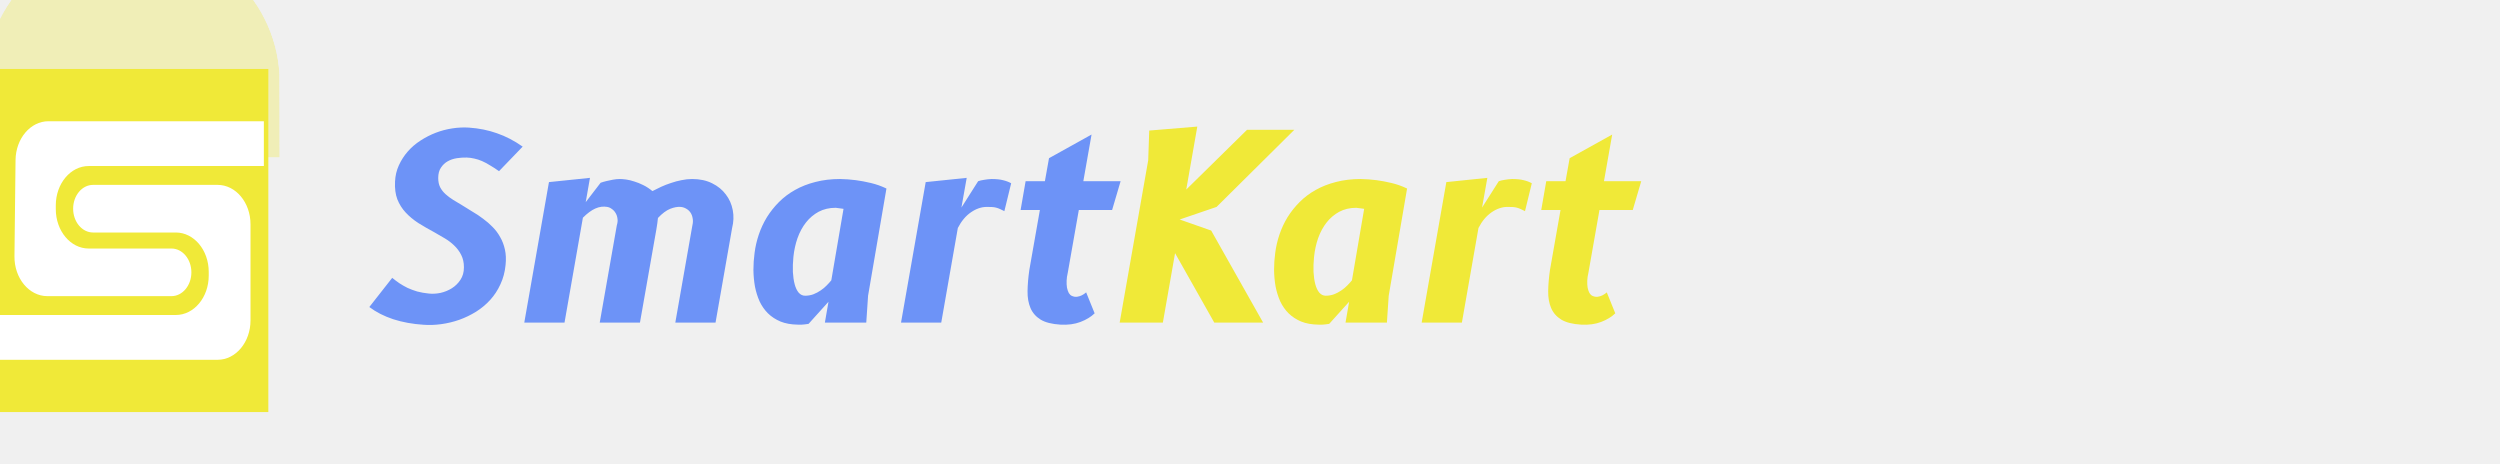
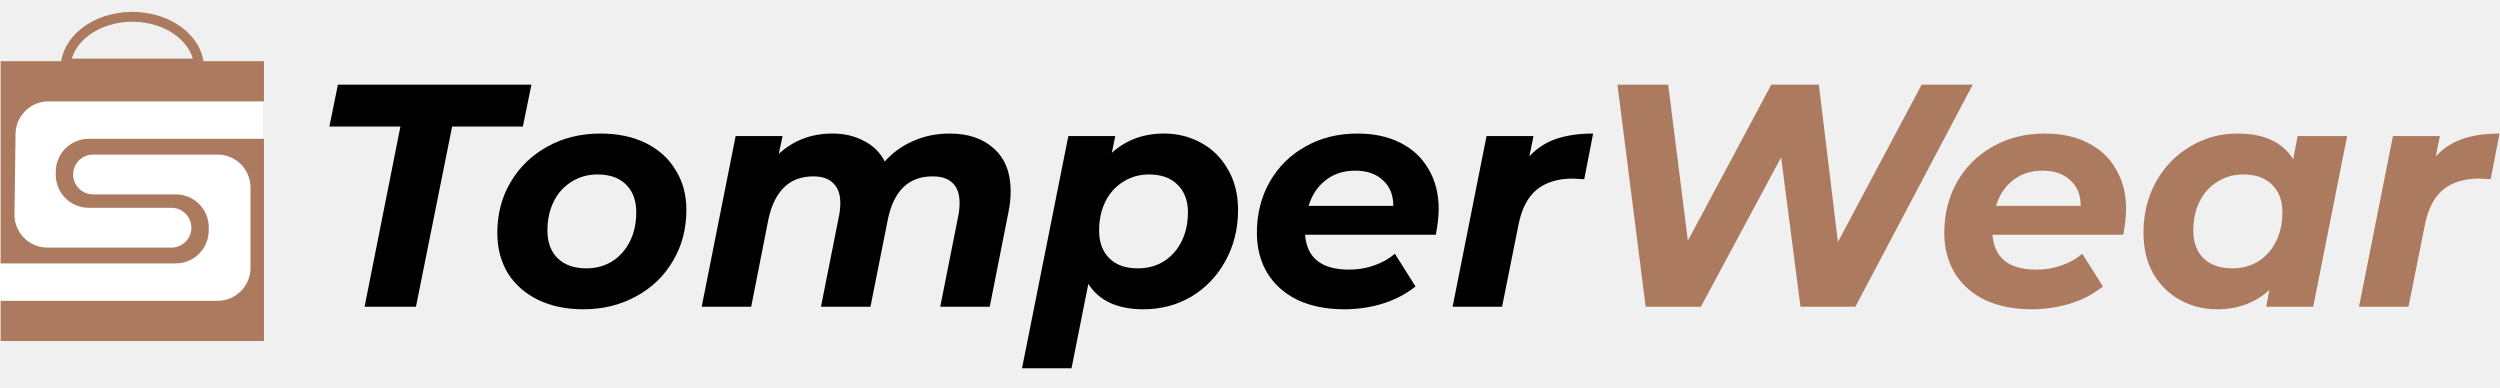
- <svg xmlns="http://www.w3.org/2000/svg" width="496" height="92" viewBox="0 0 496 92" fill="none">
-   <g clip-path="url(#clip0_801_74)">
-     <path d="M52.238 14.683H0.261V80.754H52.238V14.683Z" fill="#F0E938" stroke="#F0E938" stroke-width="2" />
-     <path d="M99.004 33.961C98.359 33.502 97.755 33.111 97.194 32.788C96.65 32.448 96.123 32.167 95.613 31.947C95.103 31.726 94.602 31.564 94.109 31.462C93.615 31.343 93.114 31.275 92.604 31.258C91.975 31.241 91.32 31.284 90.641 31.386C89.978 31.488 89.374 31.692 88.83 31.997C88.286 32.303 87.835 32.728 87.478 33.273C87.121 33.8 86.943 34.48 86.943 35.312C86.943 36.026 87.07 36.639 87.326 37.148C87.581 37.642 87.929 38.092 88.371 38.5C88.813 38.908 89.323 39.291 89.901 39.648C90.479 39.987 91.1 40.361 91.763 40.77C92.409 41.178 93.08 41.594 93.777 42.019C94.491 42.427 95.18 42.886 95.843 43.396C96.522 43.889 97.151 44.433 97.73 45.028C98.325 45.623 98.826 46.294 99.234 47.042C99.659 47.773 99.974 48.598 100.178 49.516C100.382 50.417 100.424 51.437 100.305 52.576C100.169 53.97 99.829 55.245 99.285 56.401C98.758 57.557 98.087 58.586 97.27 59.486C96.454 60.388 95.519 61.169 94.466 61.833C93.428 62.478 92.323 63.014 91.15 63.439C89.995 63.847 88.805 64.136 87.581 64.306C86.374 64.476 85.192 64.519 84.036 64.433C81.877 64.297 79.871 63.932 78.018 63.337C76.182 62.725 74.601 61.917 73.275 60.914L77.814 55.126C78.273 55.5 78.749 55.857 79.242 56.197C79.735 56.52 80.27 56.826 80.849 57.115C81.444 57.387 82.081 57.625 82.761 57.829C83.458 58.016 84.223 58.152 85.056 58.237C85.804 58.322 86.586 58.279 87.402 58.109C88.218 57.922 88.966 57.617 89.646 57.191C90.343 56.749 90.912 56.188 91.355 55.508C91.814 54.812 92.043 53.987 92.043 53.035C92.043 52.1 91.865 51.284 91.507 50.587C91.15 49.873 90.683 49.244 90.105 48.7C89.544 48.156 88.915 47.68 88.218 47.272C87.521 46.847 86.832 46.447 86.153 46.074C85.047 45.478 84.002 44.875 83.016 44.263C82.047 43.634 81.206 42.937 80.492 42.172C79.778 41.407 79.225 40.532 78.834 39.545C78.46 38.559 78.307 37.386 78.375 36.026C78.426 34.87 78.681 33.791 79.14 32.788C79.599 31.785 80.186 30.875 80.9 30.059C81.63 29.227 82.472 28.504 83.424 27.892C84.393 27.263 85.404 26.744 86.459 26.337C87.529 25.928 88.626 25.64 89.748 25.47C90.87 25.299 91.966 25.248 93.037 25.317C95.026 25.453 96.879 25.826 98.597 26.439C100.331 27.034 102.031 27.918 103.697 29.09L99.004 33.961ZM112 64H104.018L108.914 36.129L117.049 35.287L116.207 40.106L119.165 36.256C119.556 36.12 119.973 36.001 120.415 35.899C120.789 35.814 121.197 35.729 121.639 35.644C122.098 35.559 122.548 35.517 122.99 35.517C123.33 35.517 123.747 35.55 124.24 35.618C124.733 35.687 125.26 35.814 125.821 36.001C126.399 36.171 126.994 36.409 127.606 36.715C128.235 37.021 128.847 37.42 129.442 37.913C129.952 37.642 130.521 37.361 131.15 37.072C131.779 36.783 132.434 36.528 133.114 36.307C133.794 36.069 134.491 35.882 135.205 35.746C135.919 35.593 136.624 35.517 137.321 35.517C138.834 35.517 140.152 35.797 141.274 36.358C142.413 36.919 143.322 37.658 144.002 38.577C144.699 39.477 145.158 40.514 145.379 41.688C145.6 42.843 145.558 44.025 145.252 45.232L141.962 64H133.981L137.372 44.697C137.491 44.203 137.508 43.745 137.423 43.319C137.355 42.877 137.211 42.495 136.99 42.172C136.769 41.849 136.488 41.594 136.148 41.407C135.808 41.203 135.443 41.084 135.052 41.05C134.423 40.999 133.726 41.127 132.961 41.432C132.196 41.739 131.388 42.342 130.538 43.243C130.504 43.651 130.462 44.008 130.411 44.314C130.36 44.603 130.3 44.986 130.232 45.462L126.968 64H118.987L122.378 44.697C122.531 44.221 122.574 43.779 122.506 43.37C122.455 42.946 122.327 42.572 122.123 42.248C121.936 41.925 121.69 41.662 121.384 41.458C121.095 41.237 120.789 41.101 120.466 41.05C119.701 40.914 118.927 41.016 118.145 41.356C117.363 41.696 116.53 42.308 115.646 43.192L112 64ZM167.354 41.432C167.014 41.382 166.7 41.339 166.411 41.305C166.122 41.271 165.918 41.245 165.799 41.228C164.524 41.228 163.393 41.492 162.407 42.019C161.438 42.546 160.605 43.252 159.908 44.136C159.211 45.02 158.65 46.056 158.225 47.246C157.817 48.419 157.545 49.669 157.409 50.995C157.307 52.032 157.273 53.018 157.307 53.953C157.358 54.871 157.477 55.687 157.664 56.401C157.851 57.098 158.115 57.651 158.455 58.059C158.812 58.467 159.237 58.67 159.73 58.67C160.308 58.67 160.852 58.577 161.362 58.39C161.889 58.186 162.373 57.931 162.815 57.625C163.274 57.319 163.674 56.987 164.014 56.63C164.371 56.273 164.677 55.934 164.932 55.611L167.354 41.432ZM158.276 64.408C156.967 64.391 155.828 64.187 154.859 63.796C153.89 63.388 153.057 62.844 152.36 62.164C151.68 61.484 151.128 60.694 150.703 59.792C150.295 58.874 149.989 57.897 149.785 56.86C149.598 55.806 149.496 54.709 149.479 53.571C149.479 52.431 149.555 51.301 149.708 50.179C149.861 48.955 150.142 47.739 150.55 46.532C150.958 45.325 151.493 44.178 152.156 43.09C152.836 42.002 153.635 40.999 154.553 40.081C155.488 39.146 156.551 38.347 157.741 37.684C158.948 37.004 160.291 36.477 161.77 36.103C163.266 35.712 164.898 35.517 166.666 35.517C167.703 35.533 168.748 35.61 169.802 35.746C170.72 35.865 171.715 36.052 172.786 36.307C173.857 36.562 174.885 36.928 175.871 37.404L172.225 58.67L171.868 64H163.657L164.371 59.869L160.418 64.255C160.231 64.289 159.985 64.323 159.679 64.357C159.373 64.408 158.905 64.425 158.276 64.408ZM199.265 41.892C198.959 41.721 198.678 41.586 198.423 41.483C198.168 41.364 197.913 41.271 197.658 41.203C197.403 41.135 197.123 41.093 196.817 41.075C196.528 41.059 196.188 41.05 195.797 41.05C194.726 41.05 193.672 41.407 192.635 42.121C191.598 42.835 190.731 43.872 190.034 45.232L186.744 64H178.763L183.659 36.129L191.793 35.287L190.748 41.178L194.063 35.95C194.216 35.899 194.394 35.848 194.598 35.797C194.819 35.746 195.049 35.703 195.287 35.669C195.525 35.618 195.763 35.584 196.001 35.568C196.256 35.533 196.494 35.517 196.715 35.517C197.65 35.517 198.406 35.593 198.984 35.746C199.579 35.882 200.123 36.086 200.616 36.358L199.265 41.892ZM211.846 54.106C211.71 54.667 211.634 55.203 211.617 55.712C211.6 56.222 211.625 56.681 211.693 57.09C211.778 57.498 211.897 57.846 212.05 58.135C212.22 58.407 212.416 58.594 212.637 58.696C213.011 58.866 213.368 58.925 213.708 58.874C214.048 58.824 214.354 58.73 214.626 58.594C214.932 58.441 215.221 58.245 215.493 58.008L217.176 62.164C216.462 62.861 215.527 63.431 214.371 63.873C213.215 64.314 211.889 64.493 210.393 64.408C208.71 64.306 207.401 63.974 206.466 63.413C205.531 62.836 204.859 62.071 204.451 61.118C204.043 60.166 203.848 59.053 203.865 57.778C203.882 56.486 204.001 55.075 204.222 53.545L206.313 41.662H202.488L203.482 35.95H207.307L208.123 31.386L216.564 26.694L214.932 35.95H222.327L220.644 41.662H214.039L211.846 54.106Z" fill="#6D93F7" />
-     <path d="M222.143 64L227.804 31.794L228.008 25.903L237.545 25.113L235.352 37.608L247.413 25.75H256.797L241.37 41.05L234.051 43.549L240.299 45.742L250.601 64H240.911L233.133 50.23L230.711 64H222.143ZM270.649 41.432C270.309 41.382 269.995 41.339 269.706 41.305C269.417 41.271 269.213 41.245 269.094 41.228C267.819 41.228 266.688 41.492 265.702 42.019C264.733 42.546 263.9 43.252 263.203 44.136C262.506 45.02 261.945 46.056 261.52 47.246C261.112 48.419 260.84 49.669 260.704 50.995C260.602 52.032 260.568 53.018 260.602 53.953C260.653 54.871 260.772 55.687 260.959 56.401C261.146 57.098 261.41 57.651 261.75 58.059C262.107 58.467 262.532 58.67 263.025 58.67C263.603 58.67 264.147 58.577 264.657 58.39C265.184 58.186 265.668 57.931 266.11 57.625C266.569 57.319 266.969 56.987 267.309 56.63C267.666 56.273 267.972 55.934 268.227 55.611L270.649 41.432ZM261.571 64.408C260.262 64.391 259.123 64.187 258.154 63.796C257.185 63.388 256.352 62.844 255.655 62.164C254.975 61.484 254.423 60.694 253.998 59.792C253.59 58.874 253.284 57.897 253.08 56.86C252.893 55.806 252.791 54.709 252.774 53.571C252.774 52.431 252.85 51.301 253.003 50.179C253.156 48.955 253.437 47.739 253.845 46.532C254.253 45.325 254.788 44.178 255.451 43.09C256.131 42.002 256.93 40.999 257.848 40.081C258.783 39.146 259.846 38.347 261.036 37.684C262.243 37.004 263.586 36.477 265.065 36.103C266.561 35.712 268.193 35.517 269.961 35.517C270.998 35.533 272.043 35.61 273.097 35.746C274.015 35.865 275.01 36.052 276.081 36.307C277.152 36.562 278.18 36.928 279.166 37.404L275.52 58.67L275.163 64H266.952L267.666 59.869L263.713 64.255C263.526 64.289 263.28 64.323 262.974 64.357C262.668 64.408 262.2 64.425 261.571 64.408ZM302.56 41.892C302.254 41.721 301.973 41.586 301.718 41.483C301.463 41.364 301.208 41.271 300.953 41.203C300.698 41.135 300.418 41.093 300.112 41.075C299.823 41.059 299.483 41.05 299.092 41.05C298.021 41.05 296.967 41.407 295.93 42.121C294.893 42.835 294.026 43.872 293.329 45.232L290.039 64H282.058L286.954 36.129L295.088 35.287L294.043 41.178L297.358 35.95C297.511 35.899 297.689 35.848 297.893 35.797C298.114 35.746 298.344 35.703 298.582 35.669C298.82 35.618 299.058 35.584 299.296 35.568C299.551 35.533 299.789 35.517 300.01 35.517C300.945 35.517 301.701 35.593 302.279 35.746C302.874 35.882 303.418 36.086 303.911 36.358L302.56 41.892ZM315.141 54.106C315.005 54.667 314.929 55.203 314.912 55.712C314.895 56.222 314.92 56.681 314.988 57.09C315.073 57.498 315.192 57.846 315.345 58.135C315.515 58.407 315.711 58.594 315.932 58.696C316.306 58.866 316.663 58.925 317.003 58.874C317.343 58.824 317.649 58.73 317.921 58.594C318.227 58.441 318.516 58.245 318.788 58.008L320.471 62.164C319.757 62.861 318.822 63.431 317.666 63.873C316.51 64.314 315.184 64.493 313.688 64.408C312.005 64.306 310.696 63.974 309.761 63.413C308.826 62.836 308.154 62.071 307.746 61.118C307.338 60.166 307.143 59.053 307.16 57.778C307.177 56.486 307.296 55.075 307.517 53.545L309.608 41.662H305.783L306.777 35.95H310.602L311.418 31.386L319.859 26.694L318.227 35.95H325.622L323.939 41.662H317.334L315.141 54.106Z" fill="#F0E938" />
-     <mask id="mask0_801_74" style="mask-type:luminance" maskUnits="userSpaceOnUse" x="-3" y="-13" width="59" height="45">
-       <path d="M40.484 16.244C40.484 14.48 40.116 12.734 39.401 11.104C38.685 9.474 37.637 7.993 36.315 6.746C34.993 5.499 33.424 4.509 31.697 3.834C29.97 3.159 28.119 2.812 26.25 2.812C24.38 2.812 22.529 3.159 20.802 3.834C19.075 4.509 17.506 5.499 16.184 6.746C14.862 7.993 13.814 9.474 13.098 11.104C12.383 12.734 12.015 14.48 12.015 16.244H26.25H40.484Z" stroke="#1554CF" stroke-width="30" />
-     </mask>
-     <g mask="url(#mask0_801_74)">
-       <path d="M40.484 16.244C40.484 14.48 40.116 12.734 39.401 11.104C38.685 9.474 37.637 7.993 36.315 6.746C34.993 5.499 33.424 4.509 31.697 3.834C29.97 3.159 28.119 2.812 26.25 2.812C24.38 2.812 22.529 3.159 20.802 3.834C19.075 4.509 17.506 5.499 16.184 6.746C14.862 7.993 13.814 9.474 13.098 11.104C12.383 12.734 12.015 14.48 12.015 16.244H26.25H40.484Z" stroke="#F0E938" stroke-width="30" />
-     </g>
-     <path d="M9.613 24.054H52.349V32.94H17.599C13.992 32.94 11.069 36.436 11.069 40.75V41.498C11.069 45.812 13.992 49.308 17.599 49.308H34.021C36.202 49.308 37.97 51.423 37.97 54.032C37.97 56.64 36.202 58.755 34.021 58.755H9.398C5.757 58.755 2.82 55.194 2.869 50.84L3.084 31.759C3.132 27.487 6.041 24.054 9.613 24.054Z" fill="white" />
-     <path d="M43.171 71.382H0V62.496H34.882C38.488 62.496 41.411 59 41.411 54.686V53.938C41.411 49.625 38.488 46.128 34.882 46.128H18.459C16.278 46.128 14.51 44.013 14.51 41.404C14.51 38.796 16.278 36.681 18.459 36.681H43.171C46.777 36.681 49.701 40.178 49.701 44.491V63.572C49.701 67.885 46.777 71.382 43.171 71.382Z" fill="white" />
-   </g>
-   <defs>
-     <clipPath id="clip0_801_74">
-       <rect width="496" height="92" fill="white" />
-     </clipPath>
-   </defs>
+ <svg xmlns="http://www.w3.org/2000/svg" width="3798" height="589" viewBox="0 0 3798 589" fill="none">
+   <rect x="2" y="94" width="398" height="423" fill="#AB7A5F" stroke="#AB7A5F" stroke-width="2" />
+   <mask id="path-2-inside-1_101_11" fill="white">
+     <path d="M310 104C310 92.706 307.181 81.523 301.703 71.089C296.225 60.655 288.196 51.175 278.075 43.189C267.953 35.203 255.937 28.868 242.712 24.546C229.488 20.224 215.314 18 201 18C186.686 18 172.512 20.224 159.288 24.546C146.063 28.868 134.047 35.203 123.925 43.189C113.804 51.175 105.775 60.655 100.297 71.089C94.819 81.523 92 92.706 92 104L201 104H310Z" />
+   </mask>
+   <path d="M310 104C310 92.706 307.181 81.523 301.703 71.089C296.225 60.655 288.196 51.175 278.075 43.189C267.953 35.203 255.937 28.868 242.712 24.546C229.488 20.224 215.314 18 201 18C186.686 18 172.512 20.224 159.288 24.546C146.063 28.868 134.047 35.203 123.925 43.189C113.804 51.175 105.775 60.655 100.297 71.089C94.819 81.523 92 92.706 92 104L201 104H310Z" stroke="#AB7A5F" stroke-width="30" mask="url(#path-2-inside-1_101_11)" />
+   <path d="M73.612 154H400.854V210.887H134.757C107.143 210.887 84.757 233.273 84.757 260.887V265.68C84.757 293.294 107.143 315.68 134.757 315.68H260.509C277.21 315.68 290.749 329.219 290.749 345.92C290.749 362.621 277.21 376.16 260.509 376.16H71.962C44.084 376.16 21.59 353.361 21.967 325.485L23.616 203.325C23.986 175.976 46.261 154 73.612 154Z" fill="white" />
+   <path d="M330.571 457H3.05176e-05V400.113H267.097C294.711 400.113 317.097 377.727 317.097 350.113V345.32C317.097 317.706 294.711 295.32 267.097 295.32H141.345C124.644 295.32 111.105 281.781 111.105 265.08C111.105 248.379 124.644 234.84 141.345 234.84H330.571C358.185 234.84 380.571 257.226 380.571 284.84V407C380.571 434.614 358.185 457 330.571 457Z" fill="white" />
+   <path d="M608.308 192.276H500.36L513.372 128.664H807.336L794.325 192.276H686.859L631.921 466H553.852L608.308 192.276ZM886.117 469.855C860.094 469.855 837.123 465.036 817.204 455.398C797.607 445.76 782.346 432.266 771.423 414.918C760.821 397.248 755.52 376.847 755.52 353.715C755.52 325.122 762.267 299.42 775.76 276.61C789.253 253.799 807.887 235.808 831.661 222.636C855.436 209.464 882.262 202.878 912.14 202.878C938.485 202.878 961.456 207.697 981.053 217.335C1000.65 226.973 1015.75 240.627 1026.35 258.297C1037.28 275.646 1042.74 295.886 1042.74 319.018C1042.74 347.611 1035.99 373.313 1022.5 396.123C1009.33 418.934 990.691 436.925 966.596 450.097C942.822 463.269 915.996 469.855 886.117 469.855ZM890.936 407.689C905.394 407.689 918.405 404.155 929.971 397.087C941.537 389.698 950.532 379.578 956.958 366.727C963.383 353.876 966.596 339.097 966.596 322.391C966.596 304.721 961.456 290.746 951.175 280.465C940.894 270.184 926.437 265.044 907.803 265.044C893.025 265.044 879.852 268.739 868.287 276.128C856.721 283.196 847.725 293.155 841.3 306.006C834.874 318.857 831.661 333.636 831.661 350.342C831.661 368.012 836.802 381.987 847.083 392.268C857.685 402.549 872.302 407.689 890.936 407.689ZM1442.87 202.878C1471.14 202.878 1493.63 210.588 1510.33 226.009C1527.04 241.109 1535.39 262.634 1535.39 290.585C1535.39 300.866 1534.27 311.468 1532.02 322.391L1503.59 466H1428.41L1455.88 327.692C1457.16 321.267 1457.8 314.681 1457.8 307.934C1457.8 294.762 1454.27 284.802 1447.2 278.055C1440.46 271.309 1430.34 267.935 1416.84 267.935C1380.54 267.935 1357.89 289.621 1348.89 332.993L1322.39 466H1247.21L1274.68 327.692C1275.96 321.267 1276.61 314.841 1276.61 308.416C1276.61 295.244 1273.07 285.284 1266 278.537C1259.26 271.469 1249.14 267.935 1235.64 267.935C1199.34 267.935 1176.53 289.943 1167.21 333.957L1141.19 466H1066.01L1117.58 206.733H1188.9L1183.12 233.72C1205.61 213.158 1232.75 202.878 1264.56 202.878C1282.55 202.878 1298.45 206.572 1312.27 213.962C1326.4 221.03 1337.01 231.471 1344.07 245.286C1356.6 231.471 1371.22 221.03 1387.93 213.962C1404.63 206.572 1422.95 202.878 1442.87 202.878ZM1768.55 202.878C1788.79 202.878 1807.43 207.536 1824.45 216.853C1841.8 226.17 1855.46 239.663 1865.42 257.333C1875.7 274.682 1880.84 295.244 1880.84 319.018C1880.84 347.611 1874.41 373.473 1861.56 396.605C1849.03 419.415 1831.84 437.407 1810 450.579C1788.15 463.43 1763.89 469.855 1737.23 469.855C1697.71 469.855 1669.76 457.004 1653.38 431.303L1627.84 559.49H1552.66L1623.02 206.733H1694.34L1689.04 232.274C1710.56 212.676 1737.07 202.878 1768.55 202.878ZM1728.55 407.689C1743.33 407.689 1756.51 404.155 1768.07 397.087C1779.64 389.698 1788.63 379.578 1795.06 366.727C1801.48 353.876 1804.7 339.097 1804.7 322.391C1804.7 304.721 1799.4 290.746 1788.79 280.465C1778.51 270.184 1764.06 265.044 1745.42 265.044C1730.96 265.044 1717.95 268.739 1706.39 276.128C1694.82 283.196 1685.83 293.155 1679.4 306.006C1672.97 318.857 1669.76 333.636 1669.76 350.342C1669.76 368.012 1674.9 381.987 1685.18 392.268C1695.46 402.549 1709.92 407.689 1728.55 407.689ZM2185.61 317.09C2185.61 328.977 2184.17 342.149 2181.27 356.607H1982.73C1985.3 391.947 2007.63 409.617 2049.71 409.617C2062.89 409.617 2075.41 407.528 2087.3 403.352C2099.51 399.175 2110.11 393.232 2119.11 385.521L2150.43 435.158C2135.97 446.724 2119.43 455.398 2100.8 461.181C2082.16 466.964 2062.56 469.855 2042 469.855C2015.34 469.855 1991.88 465.197 1971.64 455.88C1951.72 446.242 1936.3 432.588 1925.38 414.918C1914.78 397.248 1909.48 376.847 1909.48 353.715C1909.48 325.122 1915.9 299.42 1928.75 276.61C1941.93 253.478 1960.08 235.487 1983.21 222.636C2006.34 209.464 2032.69 202.878 2062.24 202.878C2087.3 202.878 2108.99 207.536 2127.3 216.853C2145.93 226.17 2160.23 239.503 2170.19 256.851C2180.47 274.2 2185.61 294.28 2185.61 317.09ZM2058.87 259.261C2041.2 259.261 2026.26 264.08 2014.05 273.718C2001.84 283.035 1993.17 296.047 1988.03 312.753H2116.7C2116.7 296.047 2111.4 283.035 2100.8 273.718C2090.51 264.08 2076.54 259.261 2058.87 259.261ZM2323.4 237.575C2334.65 225.367 2348.14 216.532 2363.88 211.07C2379.95 205.608 2398.74 202.878 2420.27 202.878L2406.77 272.273C2397.78 271.63 2392 271.309 2389.42 271.309C2366.61 271.309 2348.3 276.931 2334.49 288.176C2320.99 299.42 2311.84 316.929 2307.02 340.704L2281.96 466H2206.78L2258.35 206.733H2329.67L2323.4 237.575Z" fill="black" />
+   <path d="M2996.95 128.664L2818.64 466H2735.27L2705.88 239.021L2583.95 466H2500.1L2457.21 128.664H2534.32L2564.2 365.763L2690.94 128.664H2763.22L2792.14 367.691L2919.36 128.664H2996.95ZM3229.9 317.09C3229.9 328.977 3228.46 342.149 3225.57 356.607H3027.02C3029.59 391.947 3051.92 409.617 3094.01 409.617C3107.18 409.617 3119.71 407.528 3131.59 403.352C3143.8 399.175 3154.41 393.232 3163.4 385.521L3194.73 435.158C3180.27 446.724 3163.72 455.398 3145.09 461.181C3126.45 466.964 3106.86 469.855 3086.3 469.855C3059.63 469.855 3036.18 465.197 3015.94 455.88C2996.02 446.242 2980.6 432.588 2969.67 414.918C2959.07 397.248 2953.77 376.847 2953.77 353.715C2953.77 325.122 2960.2 299.42 2973.05 276.61C2986.22 253.478 3004.37 235.487 3027.5 222.636C3050.63 209.464 3076.98 202.878 3106.54 202.878C3131.59 202.878 3153.28 207.536 3171.59 216.853C3190.23 226.17 3204.52 239.503 3214.48 256.851C3224.76 274.2 3229.9 294.28 3229.9 317.09ZM3103.16 259.261C3085.49 259.261 3070.55 264.08 3058.34 273.718C3046.14 283.035 3037.46 296.047 3032.32 312.753H3160.99C3160.99 296.047 3155.69 283.035 3145.09 273.718C3134.81 264.08 3120.83 259.261 3103.16 259.261ZM3565.76 206.733L3514.2 466H3442.87L3447.69 440.459C3426.17 460.056 3399.66 469.855 3368.18 469.855C3347.94 469.855 3329.3 465.197 3312.28 455.88C3295.25 446.563 3281.6 433.23 3271.31 415.881C3261.36 398.211 3256.38 377.489 3256.38 353.715C3256.38 325.122 3262.64 299.42 3275.17 276.61C3288.02 253.478 3305.37 235.487 3327.22 222.636C3349.06 209.464 3373.16 202.878 3399.5 202.878C3439.34 202.878 3467.45 215.889 3483.84 241.912L3490.58 206.733H3565.76ZM3391.31 407.689C3406.09 407.689 3419.26 404.155 3430.83 397.087C3442.39 389.698 3451.39 379.578 3457.81 366.727C3464.24 353.876 3467.45 339.097 3467.45 322.391C3467.45 304.721 3462.15 290.746 3451.55 280.465C3441.27 270.184 3426.81 265.044 3408.18 265.044C3393.4 265.044 3380.23 268.739 3368.66 276.128C3357.09 283.196 3348.1 293.155 3341.67 306.006C3335.25 318.857 3332.04 333.636 3332.04 350.342C3332.04 368.012 3337.18 381.987 3347.46 392.268C3358.06 402.549 3372.68 407.689 3391.31 407.689ZM3700.42 237.575C3711.67 225.367 3725.16 216.532 3740.9 211.07C3756.96 205.608 3775.76 202.878 3797.28 202.878L3783.79 272.273C3774.8 271.63 3769.01 271.309 3766.44 271.309C3743.63 271.309 3725.32 276.931 3711.5 288.176C3698.01 299.42 3688.86 316.929 3684.04 340.704L3658.98 466H3583.8L3635.36 206.733H3706.69L3700.42 237.575Z" fill="#AB7A5F" />
</svg>
